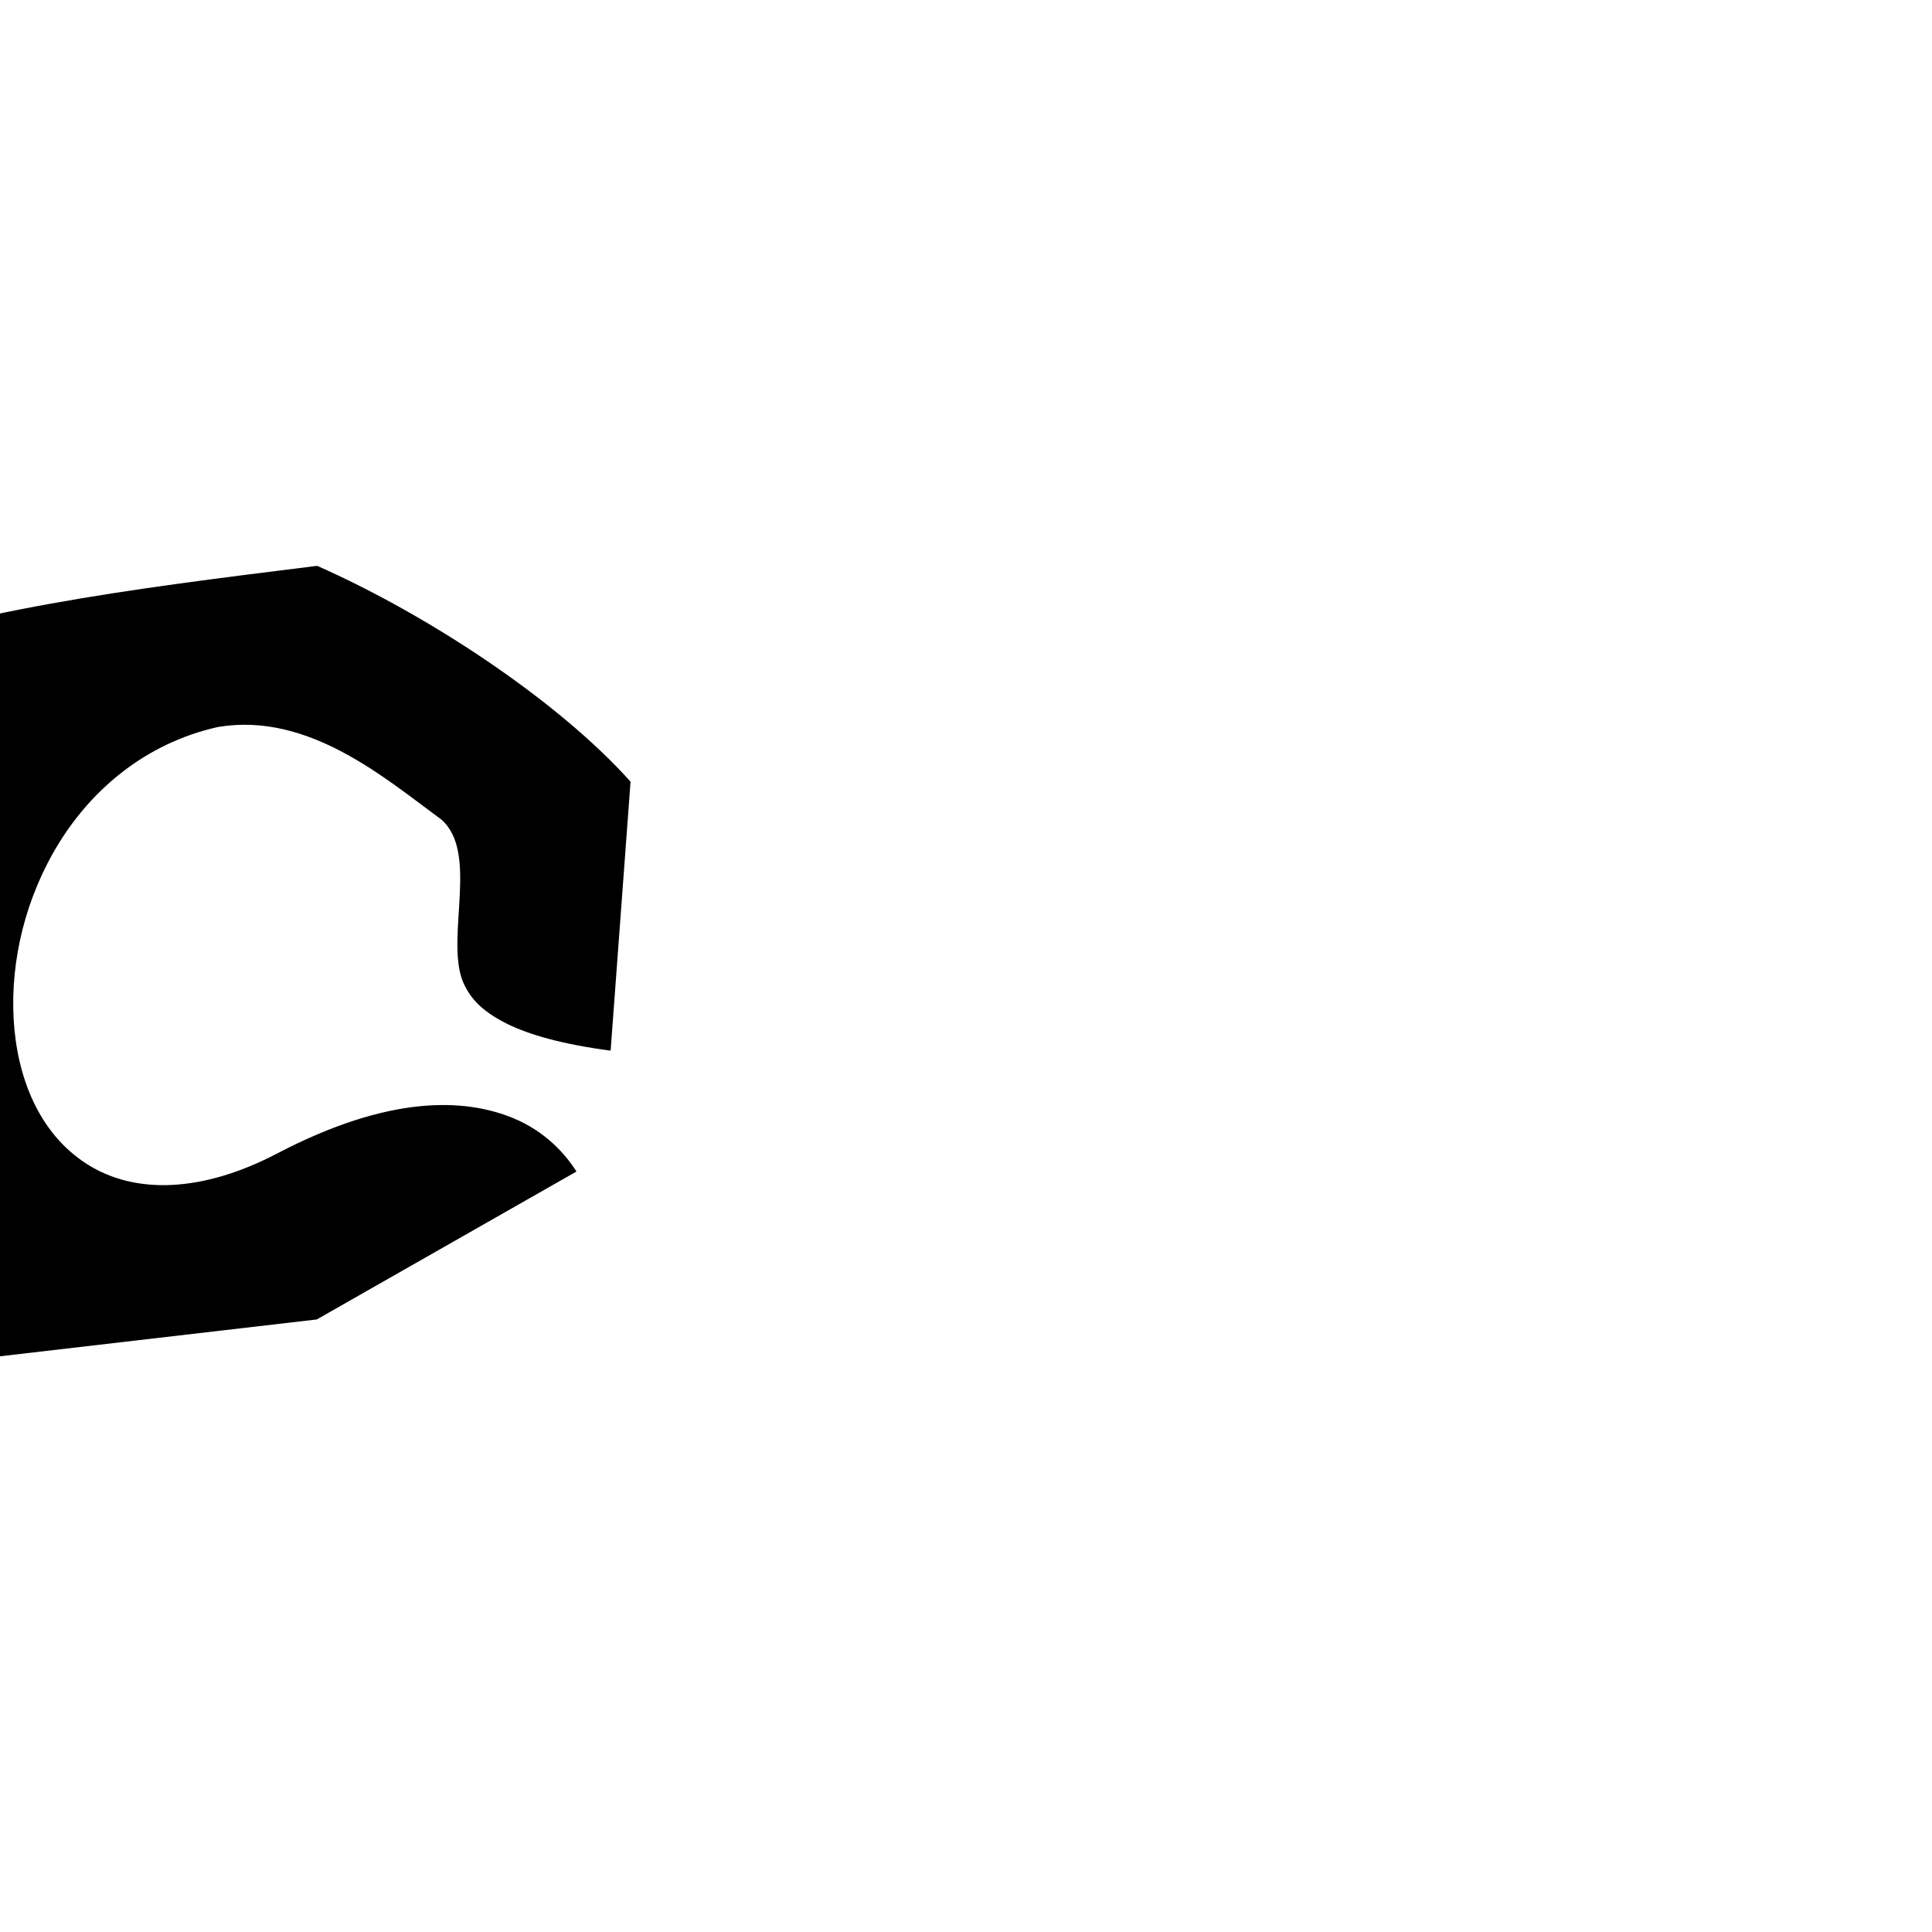
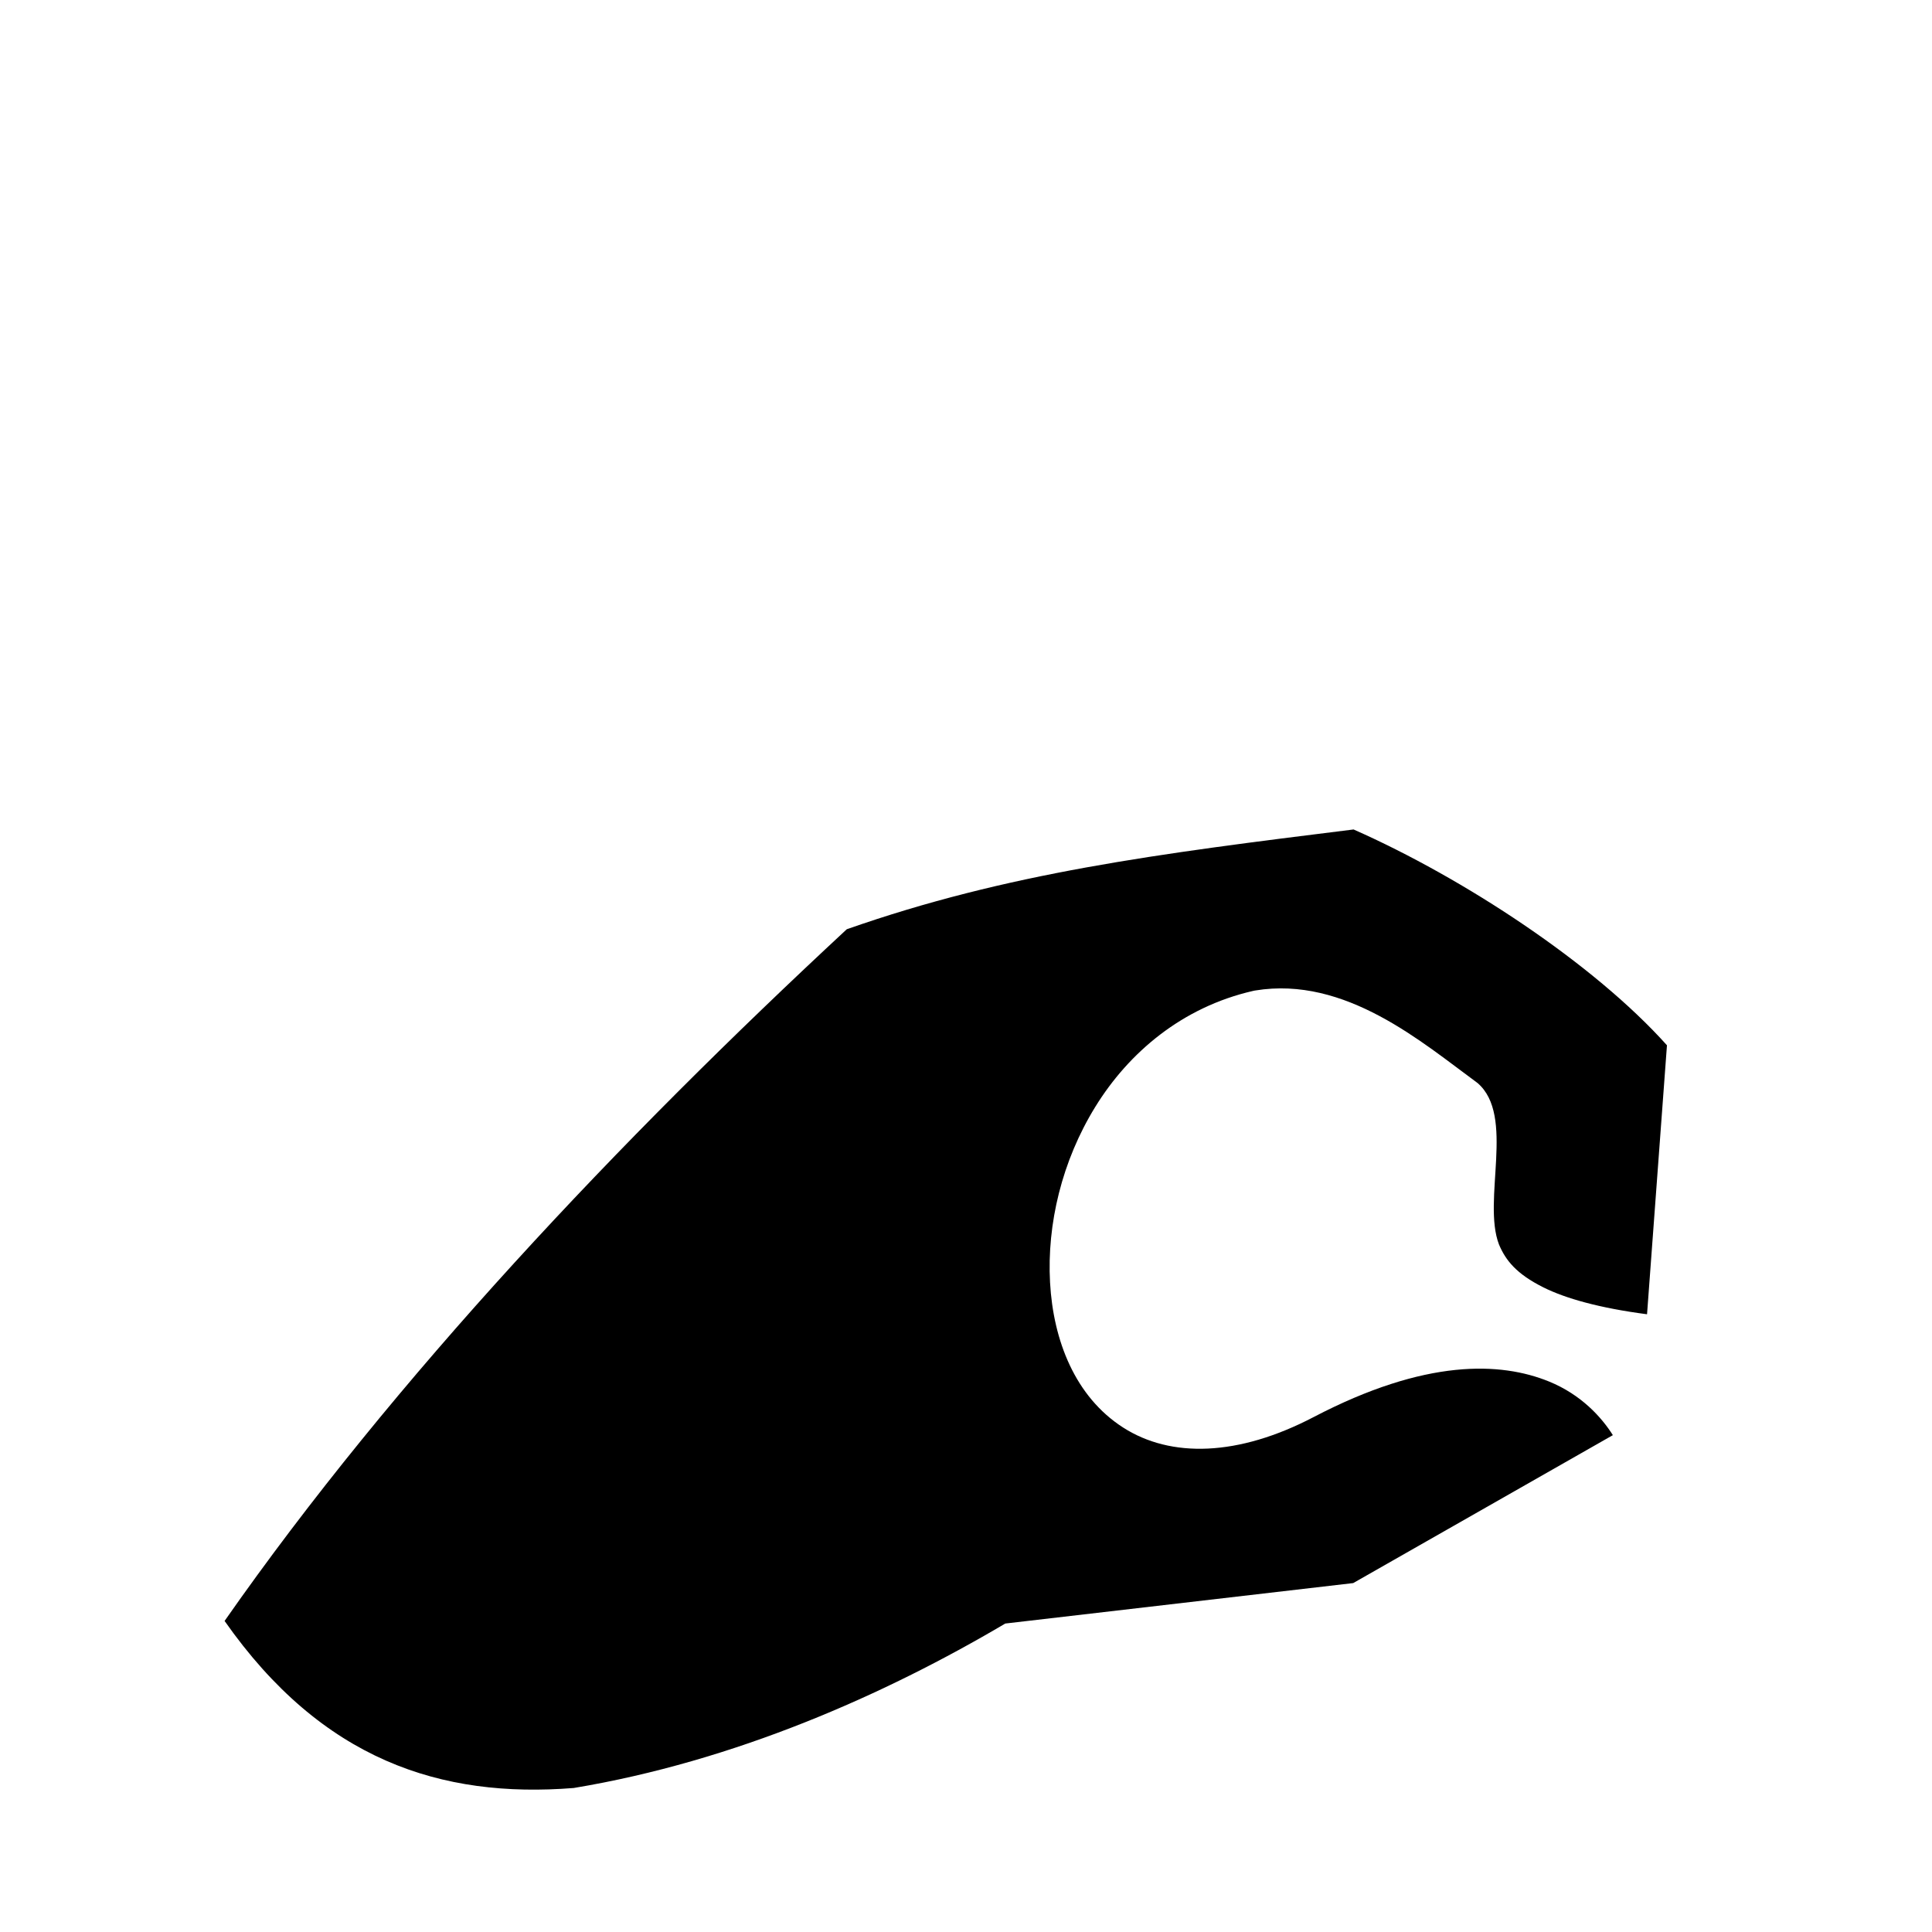
<svg xmlns="http://www.w3.org/2000/svg" width="800px" height="800px" viewBox="0 0 512 512">
-   <path fill="#000000" d="m 84.051 149.955 c -52.27 6.487 -91.705 11.502 -134.303 26.441 c -60.07 55.736 -119.863 118.881 -164.89 183.307 c 25.85 36.877 57.355 47.066 92.512 44.273 c 42.615 -7.079 82.37 -24.668 114.38 -43.586 l 92.202 -10.72 l 68.814 -39.204 c -2.971 -4.707 -8.36 -10.732 -16.937 -14.22 c -12.755 -5.187 -32.623 -6.118 -62.372 9.433 c -19.967 10.438 -37.845 10.902 -50.515 2.746 c -12.67 -8.155 -18.487 -23.014 -19.33 -38.445 c -0.843 -15.43 3.132 -32.152 11.996 -46.525 c 8.863 -14.374 23.004 -26.417 41.834 -30.721 l 0.271 -0.062 l 0.278 -0.045 c 23.918 -3.922 44.268 13.79 58.906 24.513 c 10.089 8.638 1.179 31.068 5.691 42.803 c 1.763 4.184 4.594 7.786 11.782 11.371 c 5.852 2.92 14.856 5.471 27.453 7.117 l 5.279 -71.28 c -19.347 -21.605 -53.843 -44.292 -83.05 -57.196 z  " />
+   <path fill="#000000" d="M358.711 219.818 c -52.27 6.487 -91.705 11.502 -134.303 26.441 c -60.07 55.736 -119.863 118.881 -164.89 183.307 c 25.85 36.877 57.355 47.066 92.512 44.273 c 42.615 -7.079 82.37 -24.668 114.38 -43.586 l 92.202 -10.72 l 68.814 -39.204 c -2.971 -4.707 -8.36 -10.732 -16.937 -14.22 c -12.755 -5.187 -32.623 -6.118 -62.372 9.433 c -19.967 10.438 -37.845 10.902 -50.515 2.746 c -12.67 -8.155 -18.487 -23.014 -19.33 -38.445 c -0.843 -15.43 3.132 -32.152 11.996 -46.525 c 8.863 -14.374 23.004 -26.417 41.834 -30.721 l 0.271 -0.062 l 0.278 -0.045 c 23.918 -3.922 44.268 13.79 58.906 24.513 c 10.089 8.638 1.179 31.068 5.691 42.803 c 1.763 4.184 4.594 7.786 11.782 11.371 c 5.852 2.92 14.856 5.471 27.453 7.117 l 5.279 -71.28 c -19.347 -21.605 -53.843 -44.292 -83.05 -57.196 z " />
</svg>
